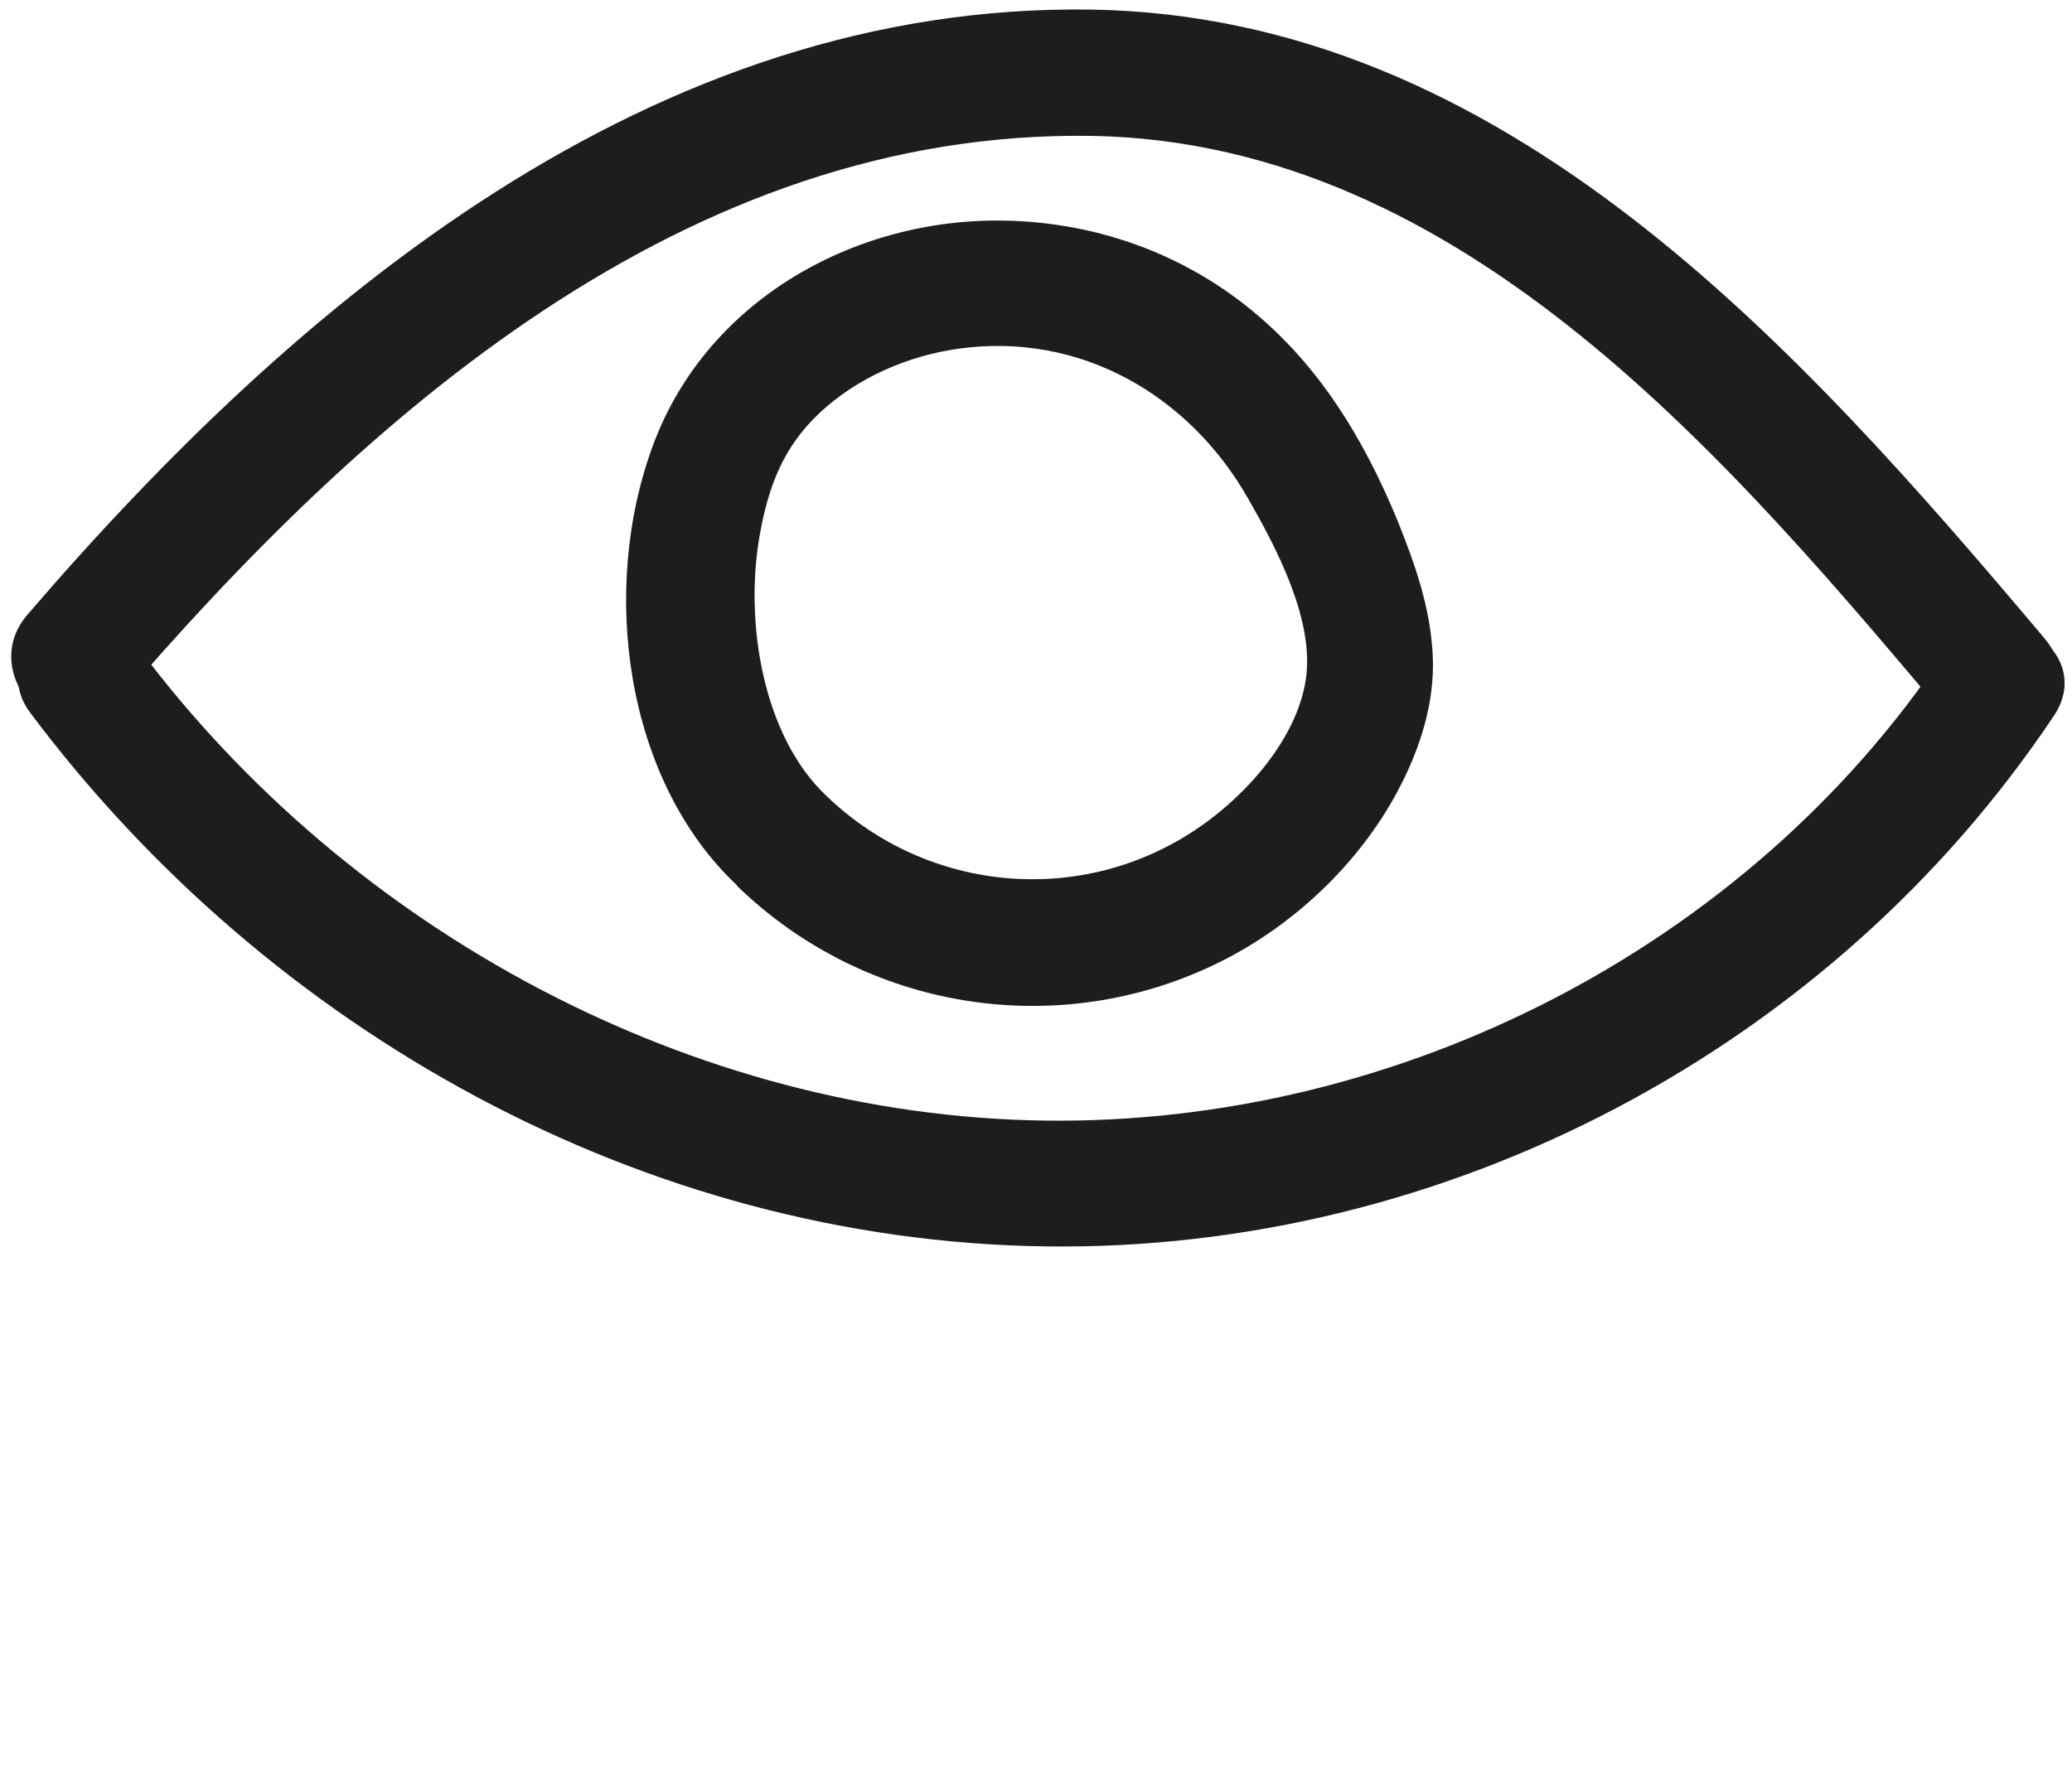
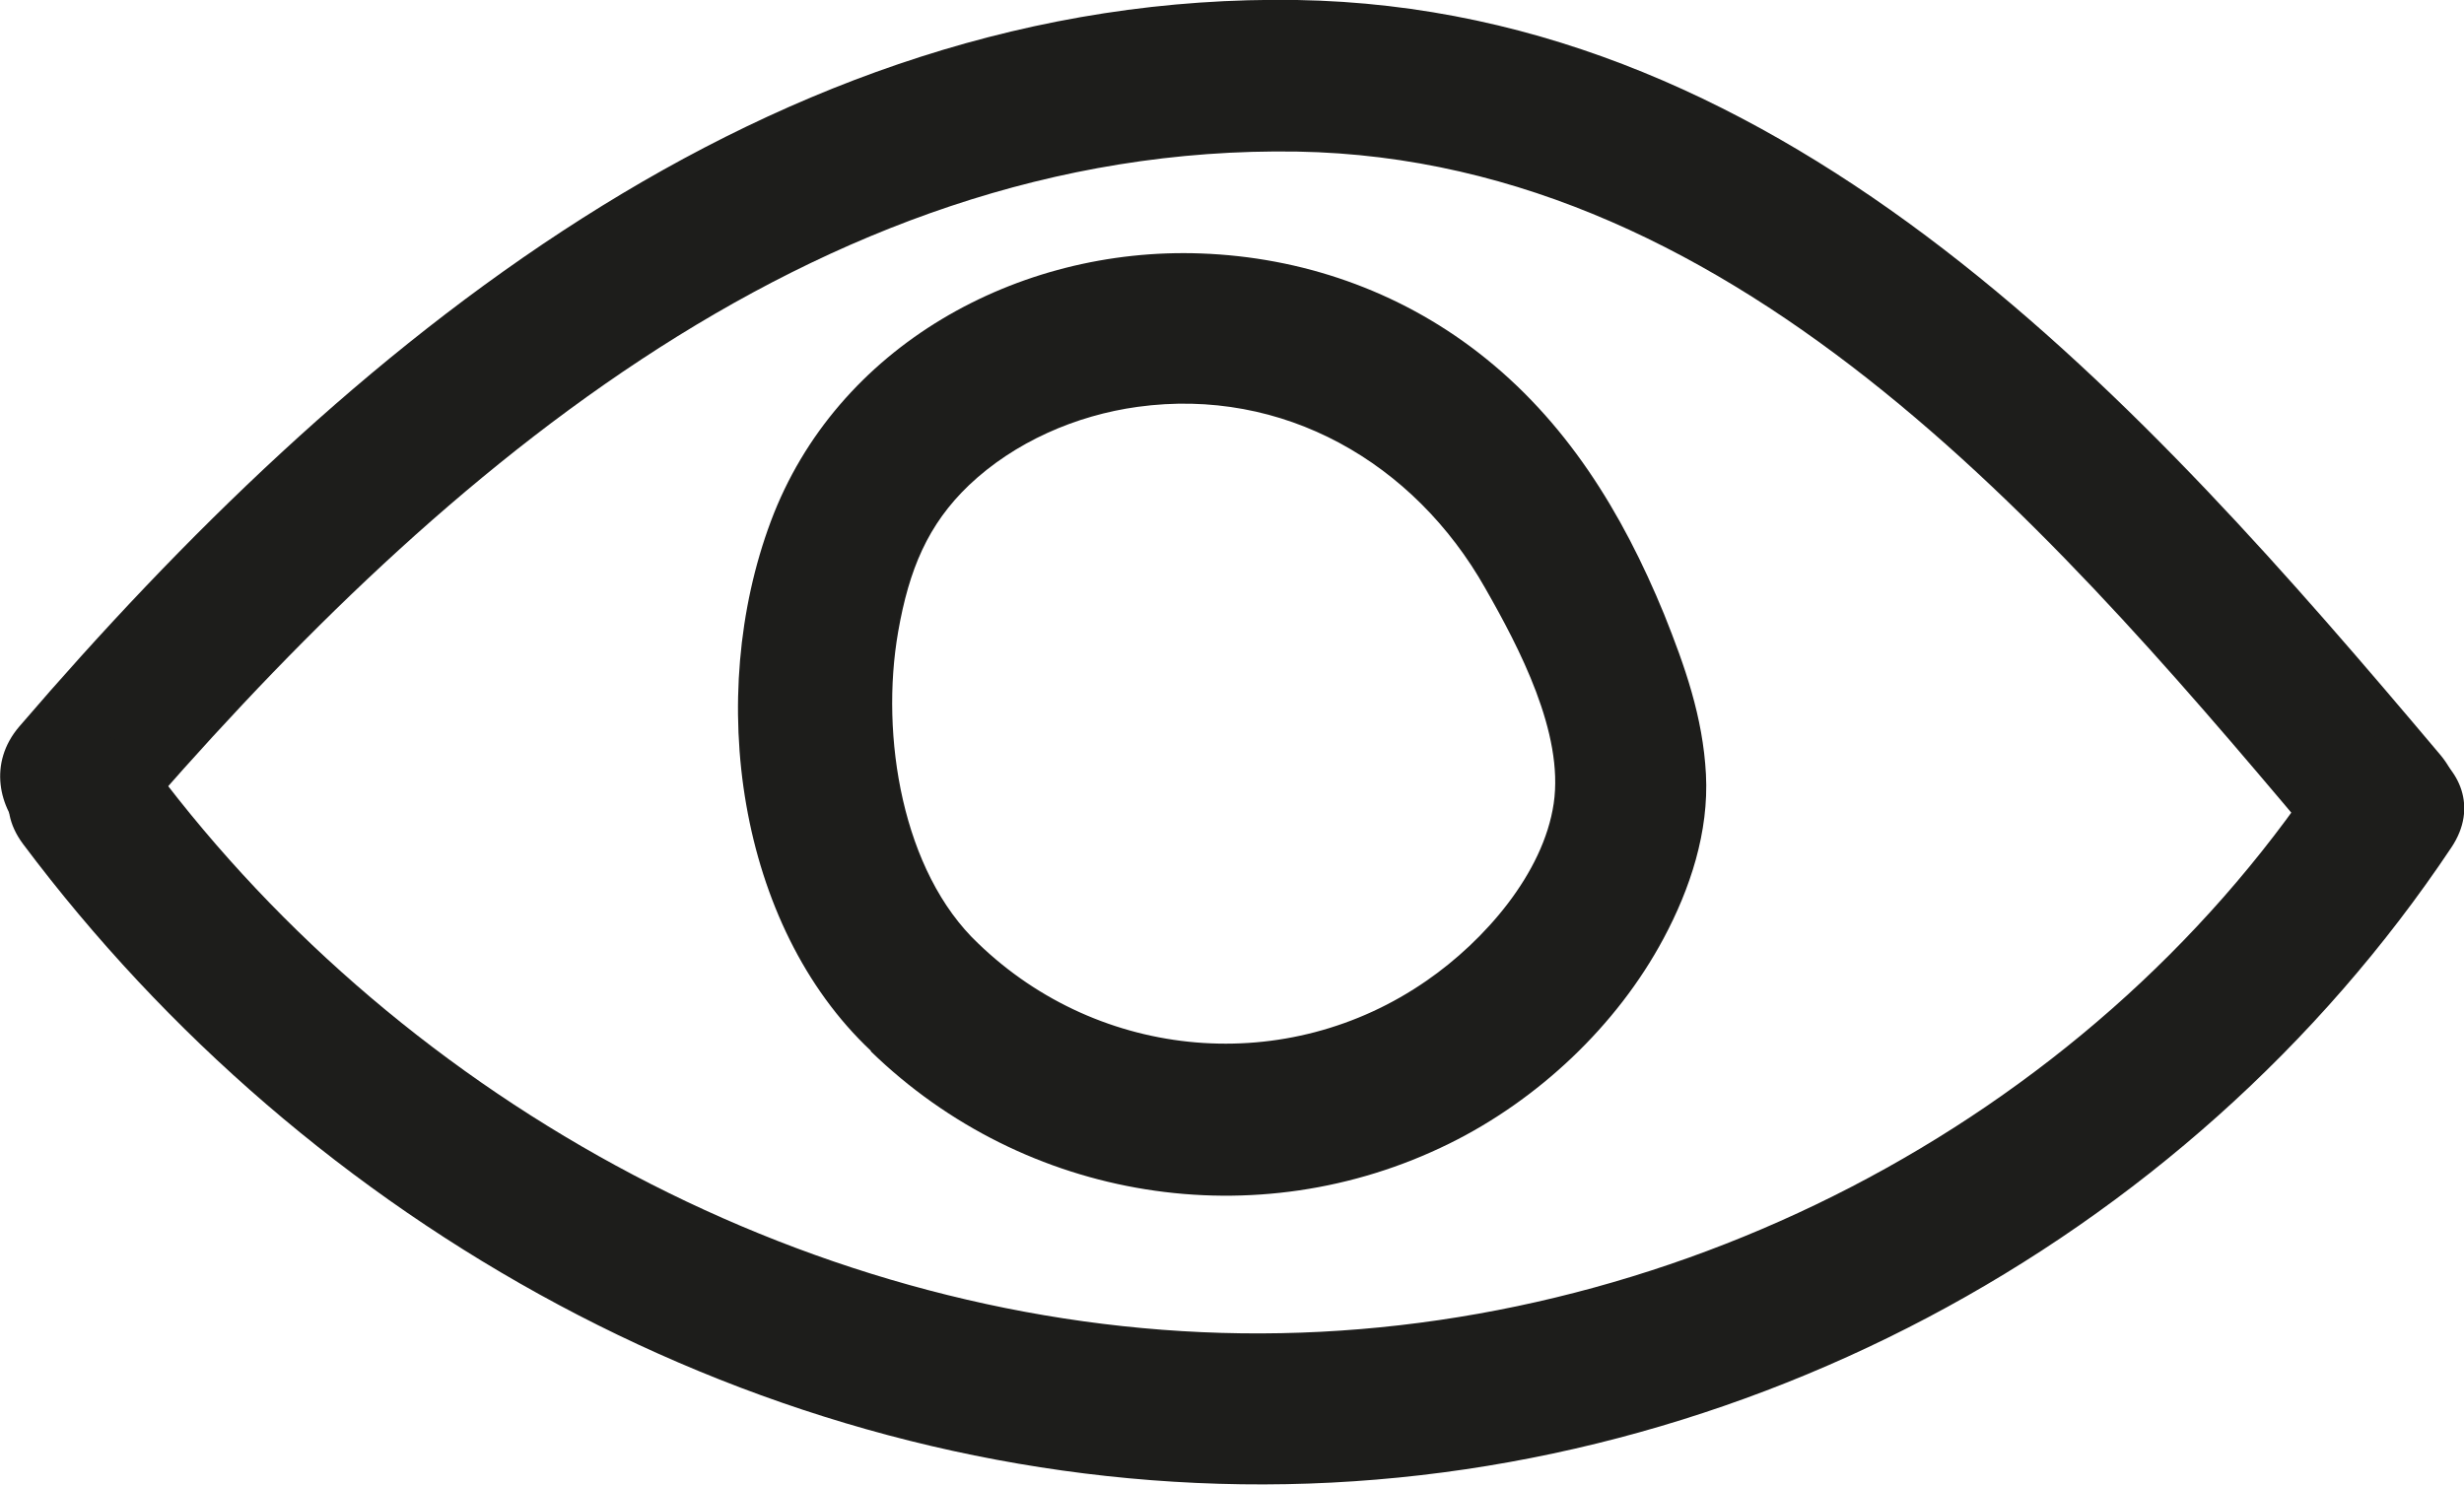
- <svg xmlns="http://www.w3.org/2000/svg" id="Calque_1" data-name="Calque 1" viewBox="0 0 41 35">
+ <svg xmlns="http://www.w3.org/2000/svg" id="Calque_1" data-name="Calque 1" viewBox="0.22 0.19 40.63 24.48">
  <defs>
-     <style>
-       .cls-1 {
-         fill: #1d1d1b;
-         stroke-width: 0px;
-       }
-     </style>
+     <style>       .cls-1 {         fill: #1d1d1b;         stroke-width: 0px;       }     </style>
  </defs>
  <path class="cls-1" d="M2.31,13.94C7.22,8.22,13.58,2.56,21.61,2.69c7.39.13,12.7,6.51,17.08,11.72,1.04,1.23,2.8-.54,1.77-1.77C35.58,6.85,29.77.33,21.61.19,12.91.05,5.89,5.94.54,12.17c-1.04,1.21.72,2.99,1.77,1.77h0Z" />
  <path class="cls-1" d="M.6,14.11c4.72,6.3,12.14,10.45,20.09,10.56s15.57-3.94,19.95-10.5c.9-1.34-1.27-2.6-2.16-1.26-3.89,5.83-10.8,9.36-17.79,9.27S6.93,18.42,2.76,12.85c-.95-1.27-3.12-.03-2.16,1.26h0Z" />
  <path class="cls-1" d="M14.58,17.53c2.54,2.47,6.36,3.09,9.54,1.52,1.46-.72,2.76-1.94,3.53-3.38.44-.82.75-1.76.7-2.71s-.35-1.79-.69-2.64c-.69-1.68-1.62-3.2-3.07-4.32-1.32-1.02-2.91-1.57-4.57-1.63-3.02-.11-6.01,1.53-7.09,4.42s-.55,6.66,1.65,8.73c1.17,1.1,2.94-.66,1.77-1.77-1.25-1.18-1.62-3.42-1.32-5.14.18-1.03.49-1.77,1.17-2.42.75-.71,1.76-1.15,2.78-1.29,2.4-.33,4.56.92,5.73,2.99.56.98,1.3,2.39,1.13,3.55s-1.15,2.27-2.09,2.92c-2.3,1.6-5.39,1.33-7.4-.61-1.16-1.12-2.93.65-1.77,1.77h0Z" />
</svg>
